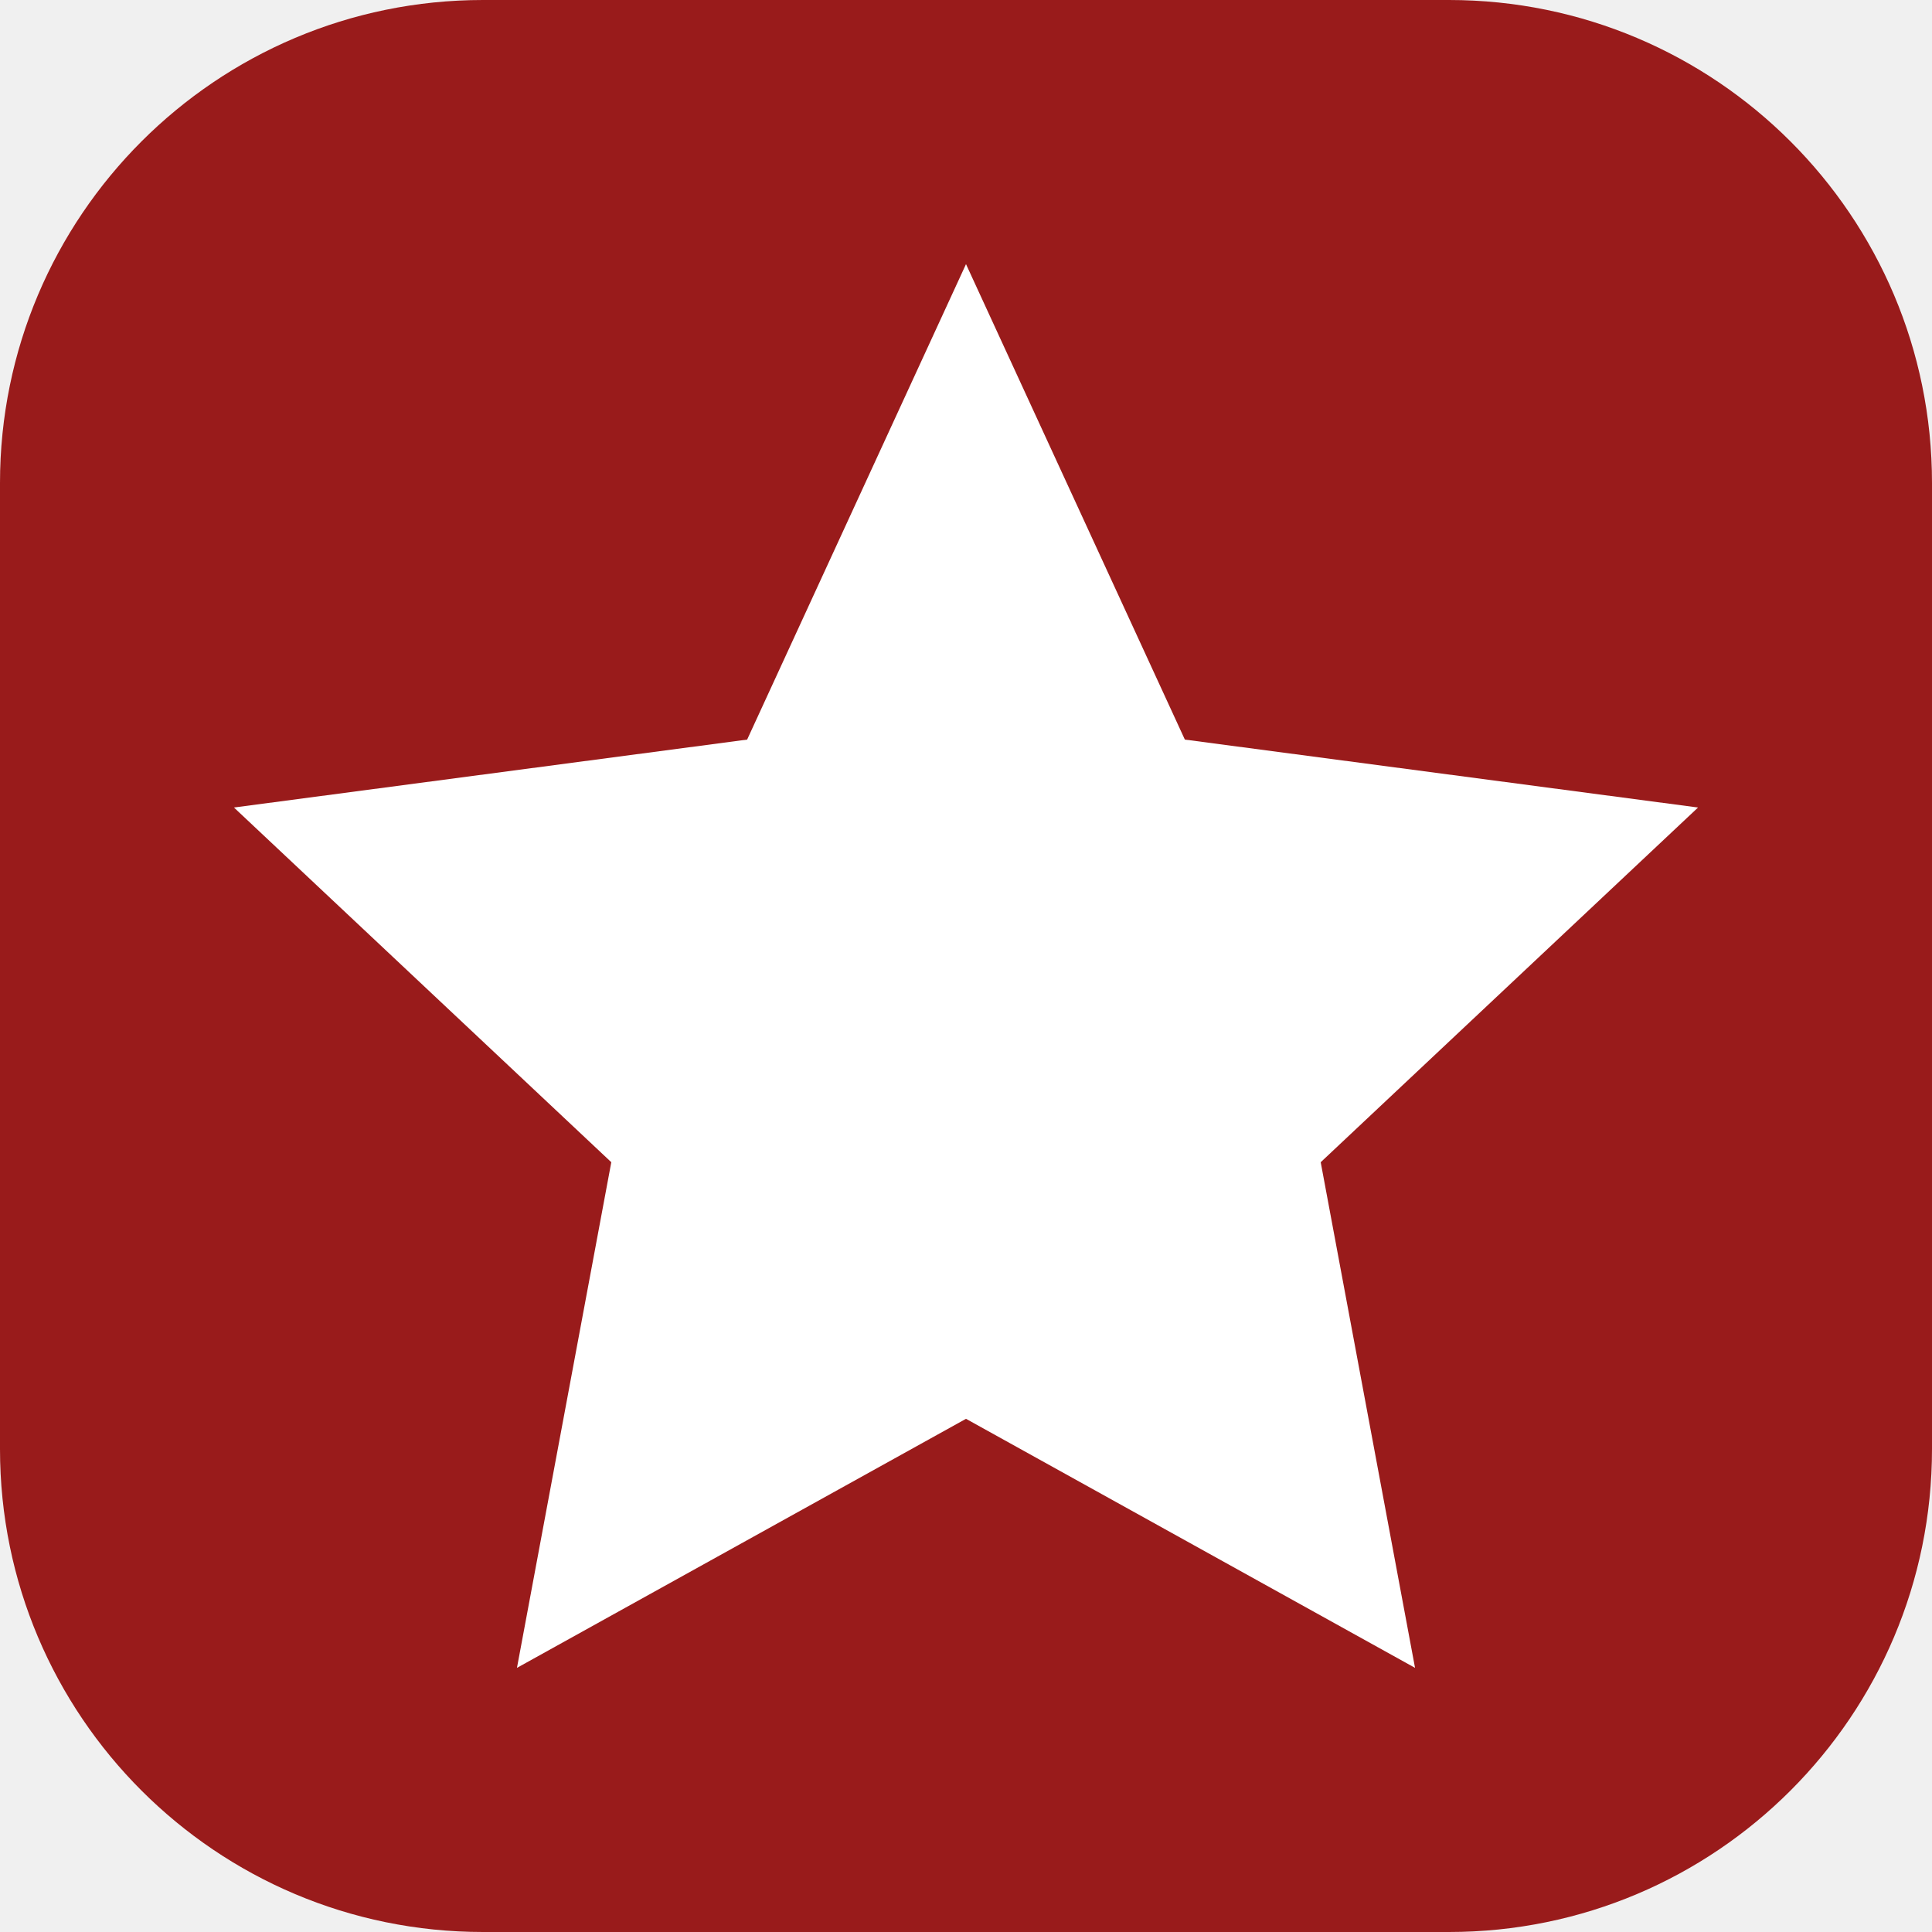
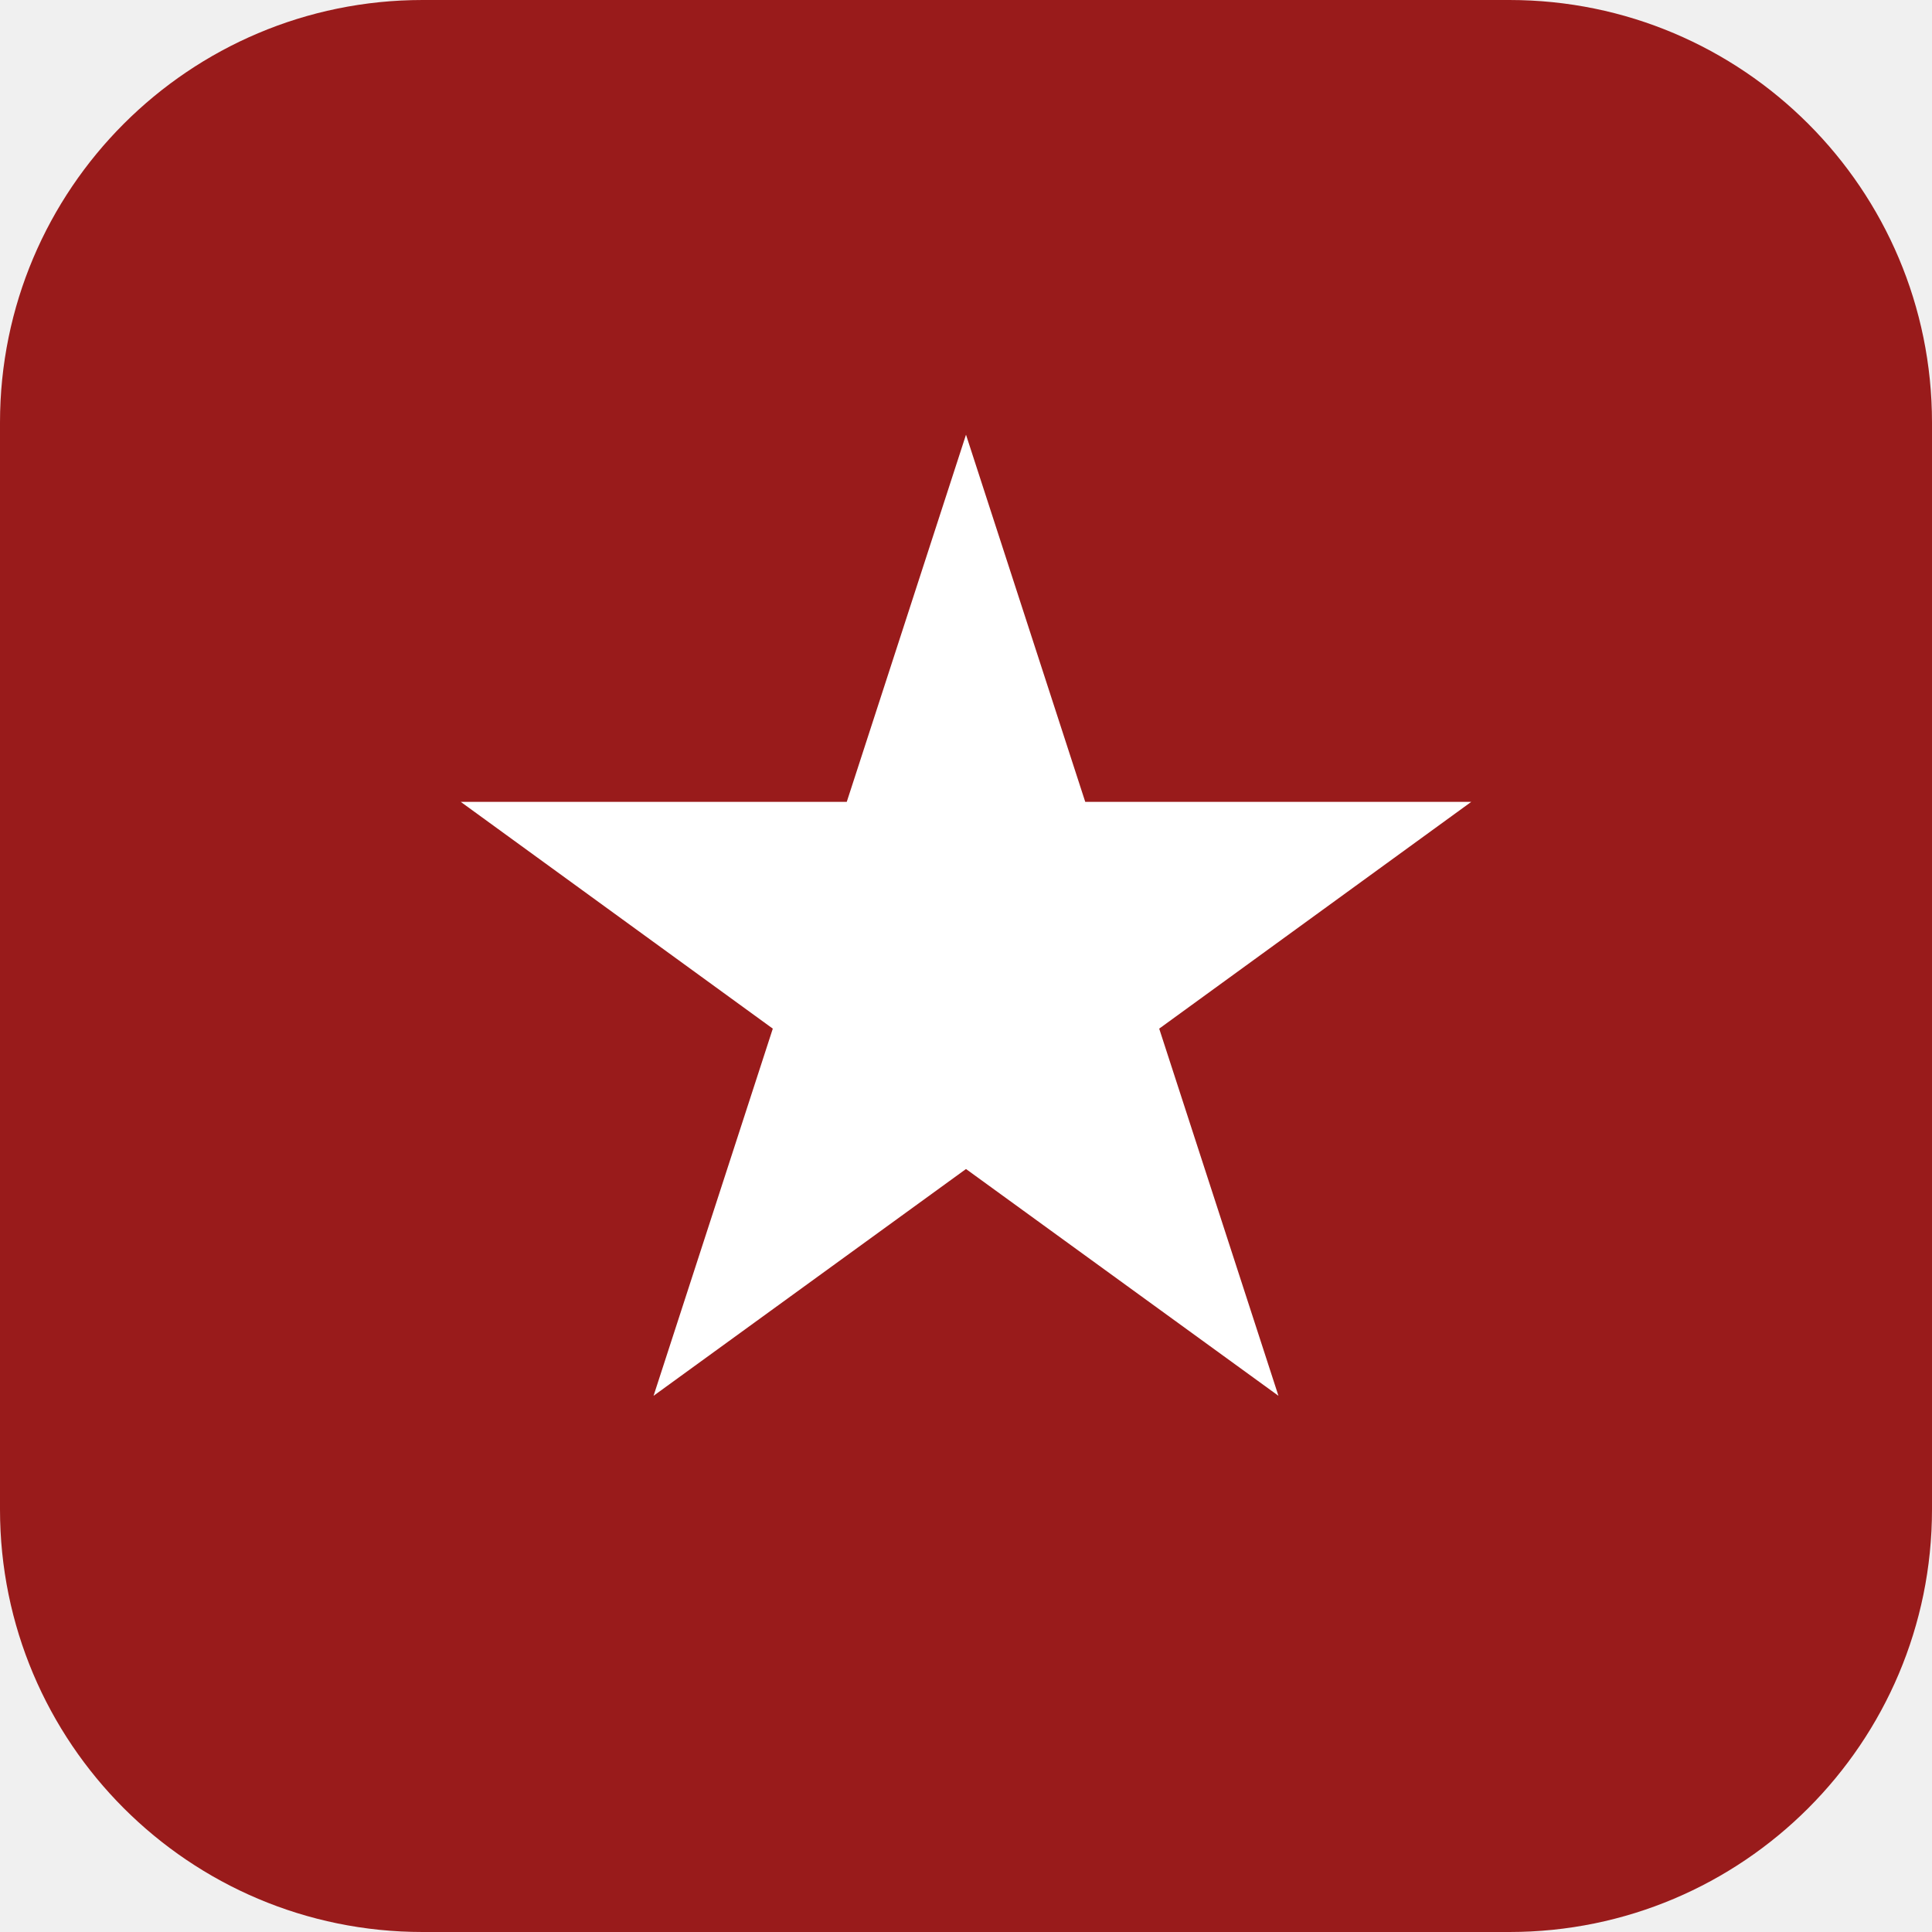
- <svg xmlns="http://www.w3.org/2000/svg" viewBox="0 0 512 512" width="512" height="512">
-   <rect width="512" height="512" rx="128" fill="#991b1b" />
-   <polygon points="256,70 314,196 450,214 350,308 375,442 256,376 137,442 162,308 62,214 198,196" fill="#ffffff" />
+ <svg xmlns="http://www.w3.org/2000/svg" viewBox="0 0 512 512" width="100%" height="100%">
+   <rect width="512" height="512" rx="112" fill="#991b1b" />
+   <polygon points="256.0,115.2 287.6,212.5 389.9,212.5 307.2,272.6 338.8,369.9 256.0,309.8 173.2,369.9 204.8,272.6 122.1,212.5 224.4,212.5" fill="#ffffff" />
</svg>
